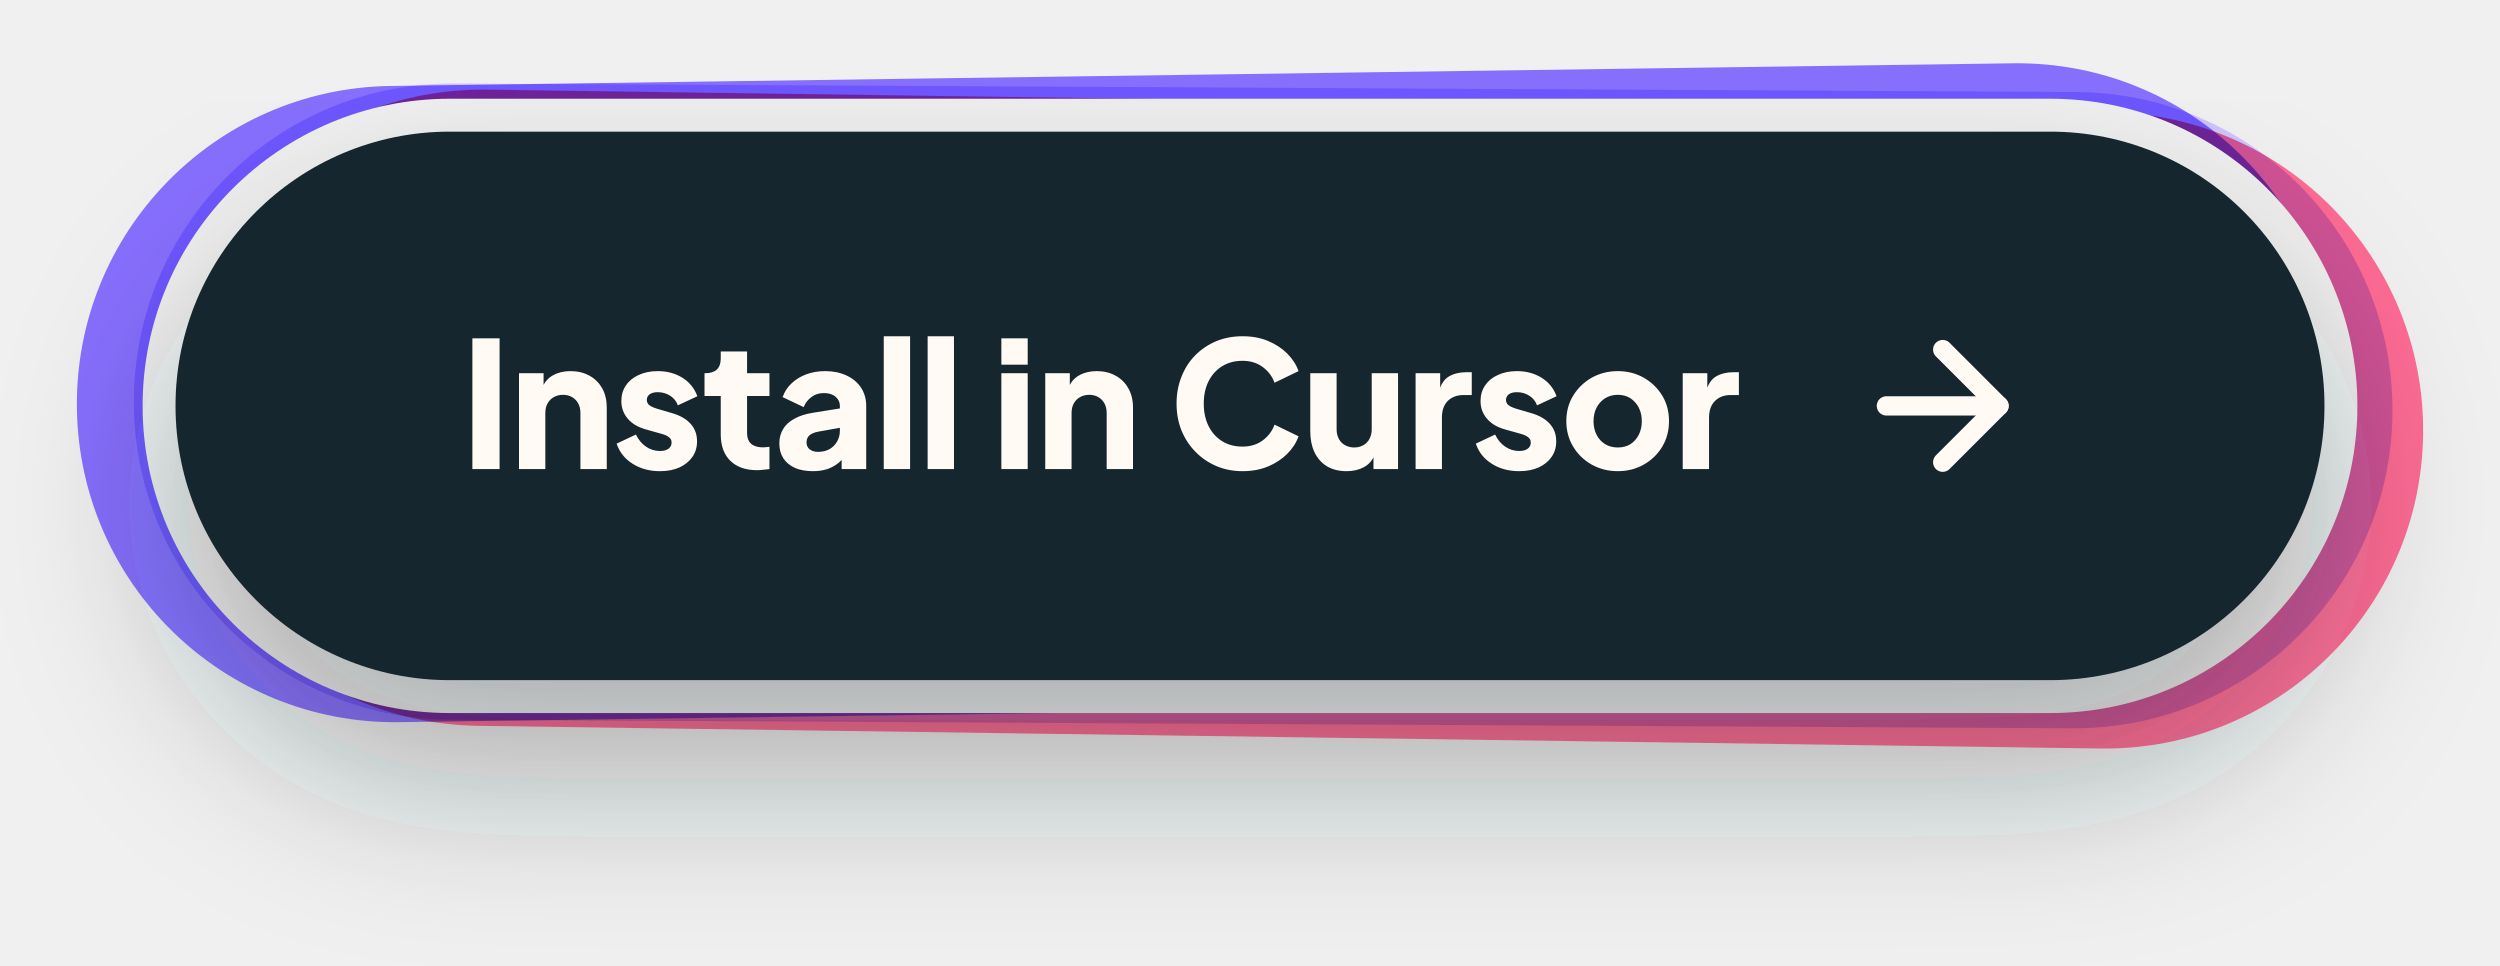
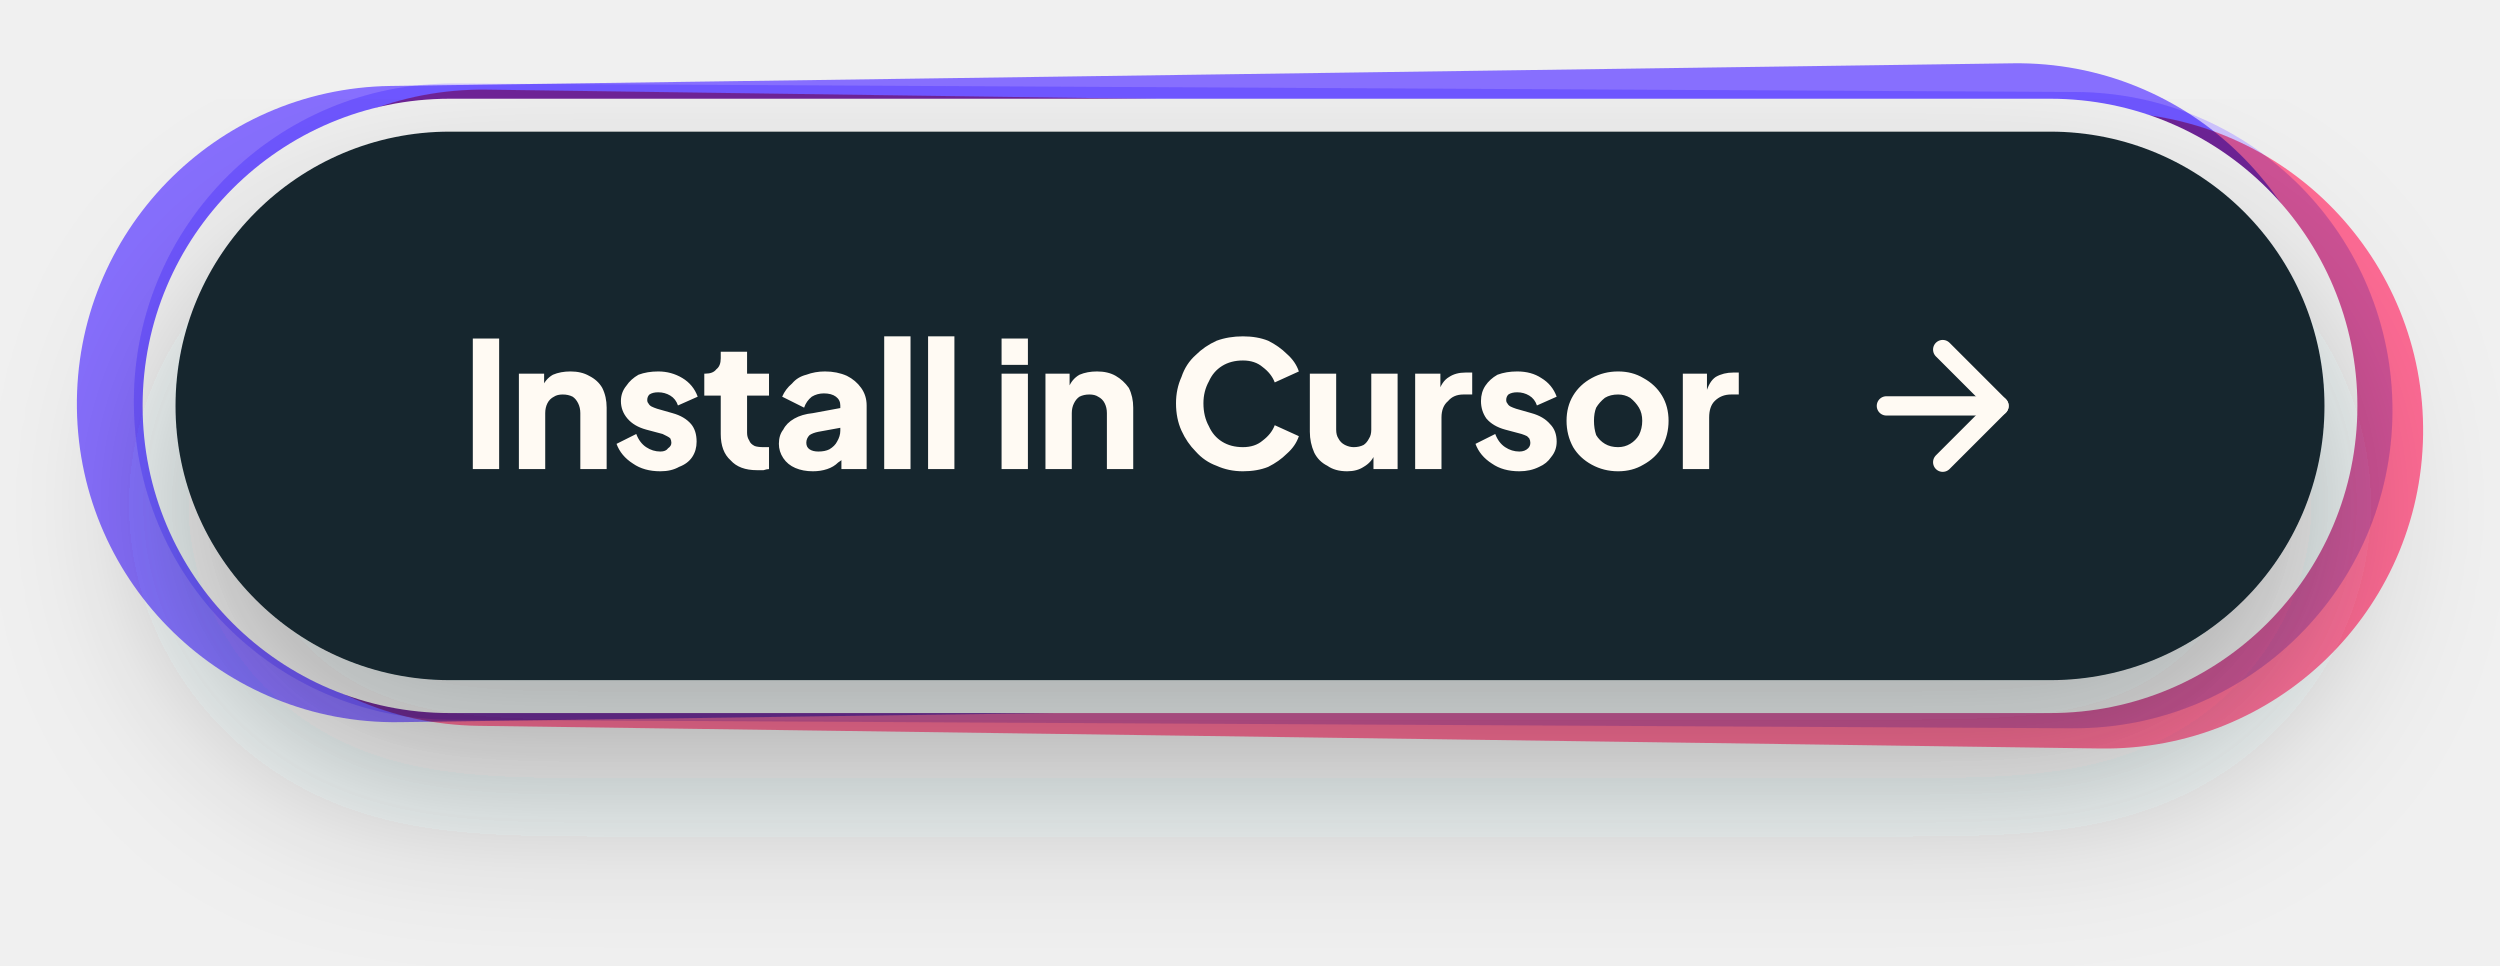
<svg xmlns="http://www.w3.org/2000/svg" width="227.89" height="88" viewBox="0 0 227.89 88" role="img" aria-label="Install in Cursor" fill="none">
  <defs>
    <mask id="cut" maskUnits="userSpaceOnUse" x="0" y="0" width="227.89" height="88">
      <rect width="227.89" height="88" fill="#fff" />
      <rect x="13" y="9" width="201.89" height="56" rx="28.0" fill="#000" />
    </mask>
    <filter id="lift" x="-30%" y="-40%" width="160%" height="200%" color-interpolation-filters="sRGB">
      <feDropShadow dx="0" dy="9" stdDeviation="8" flood-color="#13262e" flood-opacity="0.32" />
    </filter>
  </defs>
  <g mask="url(#cut)" style="isolation:isolate">
    <rect x="11" y="8" width="205.89" height="58" rx="29.0" transform="translate(-4 -1.2) rotate(-0.8 113.94 37)" fill="#7b61ff" opacity=".9" style="mix-blend-mode:multiply" />
    <rect x="11" y="8" width="205.89" height="58" rx="29.0" transform="translate(4 1.2) rotate(0.8 113.94 37)" fill="#ff5c8a" opacity=".9" style="mix-blend-mode:multiply" />
    <rect x="11" y="8" width="205.89" height="58" rx="29.0" transform="translate(1.2 0) rotate(0.3 113.94 37)" fill="#c9bcff" opacity=".9" style="mix-blend-mode:multiply" />
  </g>
  <rect x="16" y="12" width="195.89" height="50" rx="25.0" fill="#13262e" filter="url(#lift)" />
-   <path transform="translate(42 42.76)" fill="#fffaf3" d="M1.06 0V-11.92H3.54V0Z M5.31 0V-8.74H7.55V-7.01L7.42 -7.39Q7.73 -8.18 8.41 -8.55Q9.09 -8.93 10 -8.93Q10.99 -8.93 11.74 -8.51Q12.48 -8.1 12.9 -7.35Q13.31 -6.61 13.31 -5.61V0H10.91V-5.1Q10.91 -5.62 10.71 -5.98Q10.51 -6.35 10.15 -6.56Q9.79 -6.77 9.32 -6.77Q8.85 -6.77 8.48 -6.56Q8.11 -6.35 7.91 -5.98Q7.71 -5.62 7.71 -5.1V0Z M18.16 0.19Q16.72 0.19 15.66 -0.49Q14.59 -1.17 14.21 -2.32L15.97 -3.15Q16.3 -2.45 16.88 -2.05Q17.46 -1.65 18.16 -1.65Q18.67 -1.65 18.94 -1.86Q19.22 -2.06 19.22 -2.43Q19.22 -2.62 19.12 -2.76Q19.02 -2.9 18.83 -3.01Q18.64 -3.12 18.35 -3.2L16.86 -3.62Q15.79 -3.92 15.22 -4.6Q14.64 -5.28 14.64 -6.21Q14.64 -7.02 15.06 -7.63Q15.47 -8.24 16.22 -8.58Q16.98 -8.93 17.95 -8.93Q19.23 -8.93 20.2 -8.33Q21.17 -7.73 21.57 -6.64L19.79 -5.81Q19.6 -6.35 19.1 -6.68Q18.59 -7.01 17.95 -7.01Q17.49 -7.01 17.22 -6.82Q16.96 -6.62 16.96 -6.29Q16.96 -6.11 17.06 -5.97Q17.15 -5.82 17.37 -5.71Q17.58 -5.6 17.9 -5.5L19.3 -5.09Q20.38 -4.77 20.96 -4.12Q21.54 -3.47 21.54 -2.53Q21.54 -1.71 21.11 -1.1Q20.69 -0.5 19.94 -0.15Q19.18 0.19 18.16 0.19Z M27.02 0.1Q25.44 0.1 24.57 -0.76Q23.7 -1.62 23.7 -3.15V-6.66H22.22V-8.74H22.3Q22.98 -8.74 23.34 -9.07Q23.7 -9.41 23.7 -10.08V-10.72H26.1V-8.74H28.14V-6.66H26.1V-3.31Q26.1 -2.86 26.26 -2.57Q26.42 -2.27 26.75 -2.13Q27.09 -1.98 27.58 -1.98Q27.7 -1.98 27.84 -2Q27.98 -2.02 28.14 -2.03V0Q27.9 0.03 27.6 0.06Q27.3 0.1 27.02 0.1Z M32.1 0.19Q31.15 0.19 30.46 -0.11Q29.78 -0.42 29.41 -0.98Q29.04 -1.55 29.04 -2.34Q29.04 -3.07 29.38 -3.64Q29.71 -4.21 30.41 -4.59Q31.1 -4.98 32.14 -5.14L34.82 -5.57V-3.81L32.58 -3.41Q32.06 -3.31 31.79 -3.08Q31.52 -2.85 31.52 -2.42Q31.52 -2.02 31.82 -1.79Q32.13 -1.57 32.58 -1.57Q33.17 -1.57 33.62 -1.82Q34.06 -2.08 34.31 -2.52Q34.56 -2.96 34.56 -3.49V-5.76Q34.56 -6.26 34.17 -6.59Q33.78 -6.93 33.1 -6.93Q32.46 -6.93 31.98 -6.58Q31.49 -6.22 31.26 -5.65L29.34 -6.56Q29.6 -7.3 30.16 -7.82Q30.72 -8.35 31.5 -8.64Q32.29 -8.93 33.22 -8.93Q34.32 -8.93 35.17 -8.53Q36.02 -8.13 36.49 -7.42Q36.96 -6.7 36.96 -5.76V0H34.72V-1.41L35.26 -1.5Q34.88 -0.93 34.42 -0.55Q33.95 -0.18 33.38 0.01Q32.8 0.19 32.1 0.19Z M38.56 0V-12.11H40.96V0Z M42.56 0V-12.11H44.96V0Z M49.28 0V-8.74H51.68V0ZM49.28 -9.52V-11.92H51.68V-9.52Z M53.28 0V-8.74H55.52V-7.01L55.39 -7.39Q55.7 -8.18 56.38 -8.55Q57.06 -8.93 57.97 -8.93Q58.96 -8.93 59.7 -8.51Q60.45 -8.1 60.86 -7.35Q61.28 -6.61 61.28 -5.61V0H58.88V-5.1Q58.88 -5.62 58.68 -5.98Q58.48 -6.35 58.12 -6.56Q57.76 -6.77 57.29 -6.77Q56.82 -6.77 56.45 -6.56Q56.08 -6.35 55.88 -5.98Q55.68 -5.62 55.68 -5.1V0Z M71.26 0.19Q69.98 0.19 68.89 -0.27Q67.79 -0.74 66.98 -1.57Q66.16 -2.4 65.7 -3.52Q65.25 -4.64 65.25 -5.97Q65.25 -7.3 65.7 -8.42Q66.14 -9.55 66.96 -10.38Q67.78 -11.2 68.87 -11.66Q69.97 -12.11 71.26 -12.11Q72.56 -12.11 73.59 -11.68Q74.62 -11.25 75.34 -10.53Q76.06 -9.81 76.37 -8.93L74.18 -7.87Q73.87 -8.74 73.11 -9.3Q72.35 -9.87 71.26 -9.87Q70.21 -9.87 69.41 -9.38Q68.61 -8.88 68.17 -8.01Q67.73 -7.14 67.73 -5.97Q67.73 -4.8 68.17 -3.92Q68.61 -3.04 69.41 -2.54Q70.21 -2.05 71.26 -2.05Q72.35 -2.05 73.11 -2.62Q73.87 -3.18 74.18 -4.05L76.37 -2.99Q76.06 -2.11 75.34 -1.39Q74.62 -0.67 73.59 -0.24Q72.56 0.19 71.26 0.19Z M80.75 0.19Q79.7 0.19 78.95 -0.26Q78.21 -0.72 77.82 -1.54Q77.44 -2.35 77.44 -3.44V-8.74H79.84V-3.63Q79.84 -3.14 80.04 -2.76Q80.24 -2.38 80.61 -2.18Q80.98 -1.97 81.44 -1.97Q81.92 -1.97 82.28 -2.18Q82.64 -2.38 82.84 -2.76Q83.04 -3.14 83.04 -3.63V-8.74H85.44V0H83.2V-1.73L83.33 -1.34Q83.02 -0.56 82.34 -0.18Q81.66 0.19 80.75 0.19Z M87.04 0V-8.74H89.28V-6.64L89.12 -6.94Q89.41 -8.05 90.07 -8.44Q90.74 -8.83 91.65 -8.83H92.16V-6.75H91.41Q90.53 -6.75 89.98 -6.22Q89.44 -5.68 89.44 -4.7V0Z M96.48 0.19Q95.04 0.19 93.98 -0.49Q92.91 -1.17 92.53 -2.32L94.29 -3.15Q94.62 -2.45 95.2 -2.05Q95.78 -1.65 96.48 -1.65Q96.99 -1.65 97.26 -1.86Q97.54 -2.06 97.54 -2.43Q97.54 -2.62 97.44 -2.76Q97.34 -2.9 97.15 -3.01Q96.96 -3.12 96.67 -3.2L95.18 -3.62Q94.11 -3.92 93.54 -4.6Q92.96 -5.28 92.96 -6.21Q92.96 -7.02 93.38 -7.63Q93.79 -8.24 94.54 -8.58Q95.3 -8.93 96.27 -8.93Q97.55 -8.93 98.52 -8.33Q99.49 -7.73 99.89 -6.64L98.11 -5.81Q97.92 -6.35 97.42 -6.68Q96.91 -7.01 96.27 -7.01Q95.81 -7.01 95.54 -6.82Q95.28 -6.62 95.28 -6.29Q95.28 -6.11 95.38 -5.97Q95.47 -5.82 95.69 -5.71Q95.9 -5.6 96.22 -5.5L97.62 -5.09Q98.7 -4.77 99.28 -4.12Q99.86 -3.47 99.86 -2.53Q99.86 -1.71 99.43 -1.1Q99.01 -0.5 98.26 -0.15Q97.5 0.19 96.48 0.19Z M105.47 0.19Q104.18 0.19 103.11 -0.4Q102.05 -0.99 101.42 -2.02Q100.78 -3.06 100.78 -4.37Q100.78 -5.7 101.42 -6.72Q102.05 -7.74 103.11 -8.34Q104.18 -8.93 105.47 -8.93Q106.77 -8.93 107.82 -8.34Q108.88 -7.74 109.51 -6.72Q110.14 -5.7 110.14 -4.37Q110.14 -3.06 109.51 -2.02Q108.88 -0.99 107.82 -0.4Q106.77 0.19 105.47 0.19ZM105.47 -1.97Q106.13 -1.97 106.62 -2.27Q107.1 -2.58 107.38 -3.12Q107.66 -3.66 107.66 -4.37Q107.66 -5.07 107.38 -5.61Q107.1 -6.14 106.62 -6.46Q106.13 -6.77 105.47 -6.77Q104.82 -6.77 104.32 -6.46Q103.82 -6.14 103.54 -5.61Q103.26 -5.07 103.26 -4.37Q103.26 -3.66 103.54 -3.12Q103.82 -2.58 104.32 -2.27Q104.82 -1.97 105.47 -1.97Z M111.39 0V-8.74H113.63V-6.64L113.47 -6.94Q113.76 -8.05 114.42 -8.44Q115.09 -8.83 116 -8.83H116.51V-6.75H115.76Q114.88 -6.75 114.34 -6.22Q113.79 -5.68 113.79 -4.7V0Z" />
+   <path transform="translate(42 42.76)" fill="#fffaf3" d="M1.1 0V-11.9H3.5V0Z M5.3 0V-8.7H7.6V-7L7.4 -7.4Q7.7 -8.2 8.4 -8.6Q9.1 -8.9 10 -8.9Q11 -8.9 11.7 -8.5Q12.5 -8.1 12.9 -7.4Q13.3 -6.6 13.3 -5.6V0H10.9V-5.1Q10.9 -5.6 10.7 -6Q10.5 -6.4 10.2 -6.6Q9.8 -6.8 9.3 -6.8Q8.8 -6.8 8.5 -6.6Q8.1 -6.4 7.9 -6Q7.7 -5.6 7.7 -5.1V0Z M18.2 0.2Q16.7 0.2 15.7 -0.5Q14.6 -1.2 14.2 -2.3L16 -3.2Q16.3 -2.4 16.9 -2Q17.5 -1.6 18.2 -1.6Q18.7 -1.6 18.9 -1.9Q19.2 -2.1 19.2 -2.4Q19.2 -2.6 19.1 -2.8Q19 -2.9 18.8 -3Q18.6 -3.1 18.4 -3.2L16.9 -3.6Q15.8 -3.9 15.2 -4.6Q14.6 -5.3 14.6 -6.2Q14.6 -7 15.1 -7.6Q15.5 -8.2 16.2 -8.6Q17 -8.9 18 -8.9Q19.2 -8.9 20.2 -8.3Q21.2 -7.7 21.6 -6.6L19.8 -5.8Q19.6 -6.4 19.1 -6.7Q18.6 -7 18 -7Q17.5 -7 17.2 -6.8Q17 -6.6 17 -6.3Q17 -6.1 17.1 -6Q17.2 -5.8 17.4 -5.7Q17.6 -5.6 17.9 -5.5L19.3 -5.1Q20.4 -4.8 21 -4.1Q21.5 -3.5 21.5 -2.5Q21.5 -1.7 21.1 -1.1Q20.7 -0.5 19.9 -0.2Q19.2 0.2 18.2 0.2Z M27 0.1Q25.4 0.1 24.6 -0.8Q23.7 -1.6 23.7 -3.2V-6.7H22.2V-8.7H22.3Q23 -8.7 23.3 -9.1Q23.7 -9.4 23.7 -10.1V-10.7H26.1V-8.7H28.1V-6.7H26.1V-3.3Q26.1 -2.9 26.3 -2.6Q26.4 -2.3 26.8 -2.1Q27.1 -2 27.6 -2Q27.7 -2 27.8 -2Q28 -2 28.1 -2V0Q27.9 0 27.6 0.1Q27.3 0.1 27 0.1Z M32.1 0.2Q31.2 0.2 30.5 -0.1Q29.8 -0.4 29.4 -1Q29 -1.6 29 -2.3Q29 -3.1 29.4 -3.6Q29.7 -4.2 30.4 -4.6Q31.1 -5 32.1 -5.1L34.8 -5.6V-3.8L32.6 -3.4Q32.1 -3.3 31.8 -3.1Q31.5 -2.8 31.5 -2.4Q31.5 -2 31.8 -1.8Q32.1 -1.6 32.6 -1.6Q33.2 -1.6 33.6 -1.8Q34.1 -2.1 34.3 -2.5Q34.6 -3 34.6 -3.5V-5.8Q34.6 -6.3 34.2 -6.6Q33.8 -6.9 33.1 -6.9Q32.5 -6.9 32 -6.6Q31.5 -6.2 31.3 -5.6L29.3 -6.6Q29.6 -7.3 30.2 -7.8Q30.7 -8.4 31.5 -8.6Q32.3 -8.9 33.2 -8.9Q34.3 -8.9 35.2 -8.5Q36 -8.1 36.5 -7.4Q37 -6.7 37 -5.8V0H34.7V-1.4L35.3 -1.5Q34.9 -0.9 34.4 -0.6Q34 -0.2 33.4 0Q32.8 0.2 32.1 0.2Z M38.6 0V-12.1H41V0Z M42.6 0V-12.1H45V0Z M49.3 0V-8.7H51.7V0ZM49.3 -9.5V-11.9H51.7V-9.5Z M53.3 0V-8.7H55.5V-7L55.4 -7.4Q55.7 -8.2 56.4 -8.6Q57.1 -8.9 58 -8.9Q59 -8.9 59.7 -8.5Q60.4 -8.1 60.9 -7.4Q61.3 -6.6 61.3 -5.6V0H58.9V-5.1Q58.9 -5.6 58.7 -6Q58.5 -6.4 58.1 -6.6Q57.8 -6.8 57.3 -6.8Q56.8 -6.8 56.4 -6.6Q56.1 -6.4 55.9 -6Q55.7 -5.6 55.7 -5.1V0Z M71.3 0.2Q70 0.2 68.9 -0.3Q67.8 -0.7 67 -1.6Q66.2 -2.4 65.7 -3.5Q65.2 -4.6 65.2 -6Q65.2 -7.3 65.7 -8.4Q66.1 -9.6 67 -10.4Q67.8 -11.2 68.9 -11.7Q70 -12.1 71.3 -12.1Q72.6 -12.1 73.6 -11.7Q74.6 -11.2 75.3 -10.5Q76.1 -9.8 76.4 -8.9L74.2 -7.9Q73.9 -8.7 73.1 -9.3Q72.4 -9.9 71.3 -9.9Q70.2 -9.9 69.4 -9.4Q68.6 -8.9 68.2 -8Q67.7 -7.1 67.7 -6Q67.7 -4.8 68.2 -3.9Q68.6 -3 69.4 -2.5Q70.2 -2 71.3 -2Q72.4 -2 73.1 -2.6Q73.9 -3.2 74.2 -4L76.4 -3Q76.1 -2.1 75.3 -1.4Q74.6 -0.7 73.6 -0.2Q72.6 0.2 71.3 0.2Z M80.8 0.2Q79.7 0.2 79 -0.3Q78.2 -0.7 77.8 -1.5Q77.4 -2.4 77.4 -3.4V-8.7H79.8V-3.6Q79.8 -3.1 80 -2.8Q80.2 -2.4 80.6 -2.2Q81 -2 81.4 -2Q81.9 -2 82.3 -2.2Q82.6 -2.4 82.8 -2.8Q83 -3.1 83 -3.6V-8.7H85.4V0H83.2V-1.7L83.3 -1.3Q83 -0.6 82.3 -0.2Q81.7 0.2 80.8 0.2Z M87 0V-8.7H89.3V-6.6L89.1 -6.9Q89.4 -8 90.1 -8.4Q90.7 -8.8 91.6 -8.8H92.2V-6.8H91.4Q90.5 -6.8 90 -6.2Q89.4 -5.7 89.4 -4.7V0Z M96.5 0.2Q95 0.2 94 -0.5Q92.9 -1.2 92.5 -2.3L94.3 -3.2Q94.6 -2.4 95.2 -2Q95.8 -1.6 96.5 -1.6Q97 -1.6 97.3 -1.9Q97.5 -2.1 97.5 -2.4Q97.5 -2.6 97.4 -2.8Q97.3 -2.9 97.2 -3Q97 -3.1 96.7 -3.2L95.2 -3.6Q94.1 -3.9 93.5 -4.6Q93 -5.3 93 -6.2Q93 -7 93.4 -7.6Q93.8 -8.2 94.5 -8.6Q95.3 -8.9 96.3 -8.9Q97.6 -8.9 98.5 -8.3Q99.5 -7.7 99.9 -6.6L98.1 -5.8Q97.9 -6.4 97.4 -6.7Q96.9 -7 96.3 -7Q95.8 -7 95.5 -6.8Q95.3 -6.6 95.3 -6.3Q95.3 -6.1 95.4 -6Q95.5 -5.8 95.7 -5.7Q95.9 -5.6 96.2 -5.5L97.6 -5.1Q98.7 -4.8 99.3 -4.1Q99.9 -3.5 99.9 -2.5Q99.9 -1.7 99.4 -1.1Q99 -0.5 98.3 -0.2Q97.5 0.2 96.5 0.2Z M105.5 0.2Q104.2 0.2 103.1 -0.4Q102 -1 101.4 -2Q100.8 -3.1 100.8 -4.4Q100.8 -5.7 101.4 -6.7Q102 -7.7 103.1 -8.3Q104.2 -8.9 105.5 -8.9Q106.8 -8.9 107.8 -8.3Q108.9 -7.7 109.5 -6.7Q110.1 -5.7 110.1 -4.4Q110.1 -3.1 109.5 -2Q108.9 -1 107.8 -0.4Q106.8 0.2 105.5 0.2ZM105.5 -2Q106.1 -2 106.6 -2.3Q107.1 -2.6 107.4 -3.1Q107.7 -3.7 107.7 -4.4Q107.7 -5.1 107.4 -5.6Q107.1 -6.1 106.6 -6.5Q106.1 -6.8 105.5 -6.8Q104.8 -6.8 104.3 -6.5Q103.8 -6.1 103.5 -5.6Q103.3 -5.1 103.3 -4.4Q103.3 -3.7 103.5 -3.1Q103.8 -2.6 104.3 -2.3Q104.8 -2 105.5 -2Z M111.4 0V-8.7H113.6V-6.6L113.5 -6.9Q113.8 -8 114.4 -8.4Q115.1 -8.8 116 -8.8H116.5V-6.8H115.8Q114.9 -6.8 114.3 -6.2Q113.8 -5.7 113.8 -4.7V0Z" />
  <g transform="translate(168.29 28.2) scale(0.7333)" fill="none" stroke="#fffaf3" stroke-width="2.4" stroke-linecap="round" stroke-linejoin="round">
    <path d="M5 12h14" />
    <path d="m12 5 7 7-7 7" />
  </g>
</svg>
